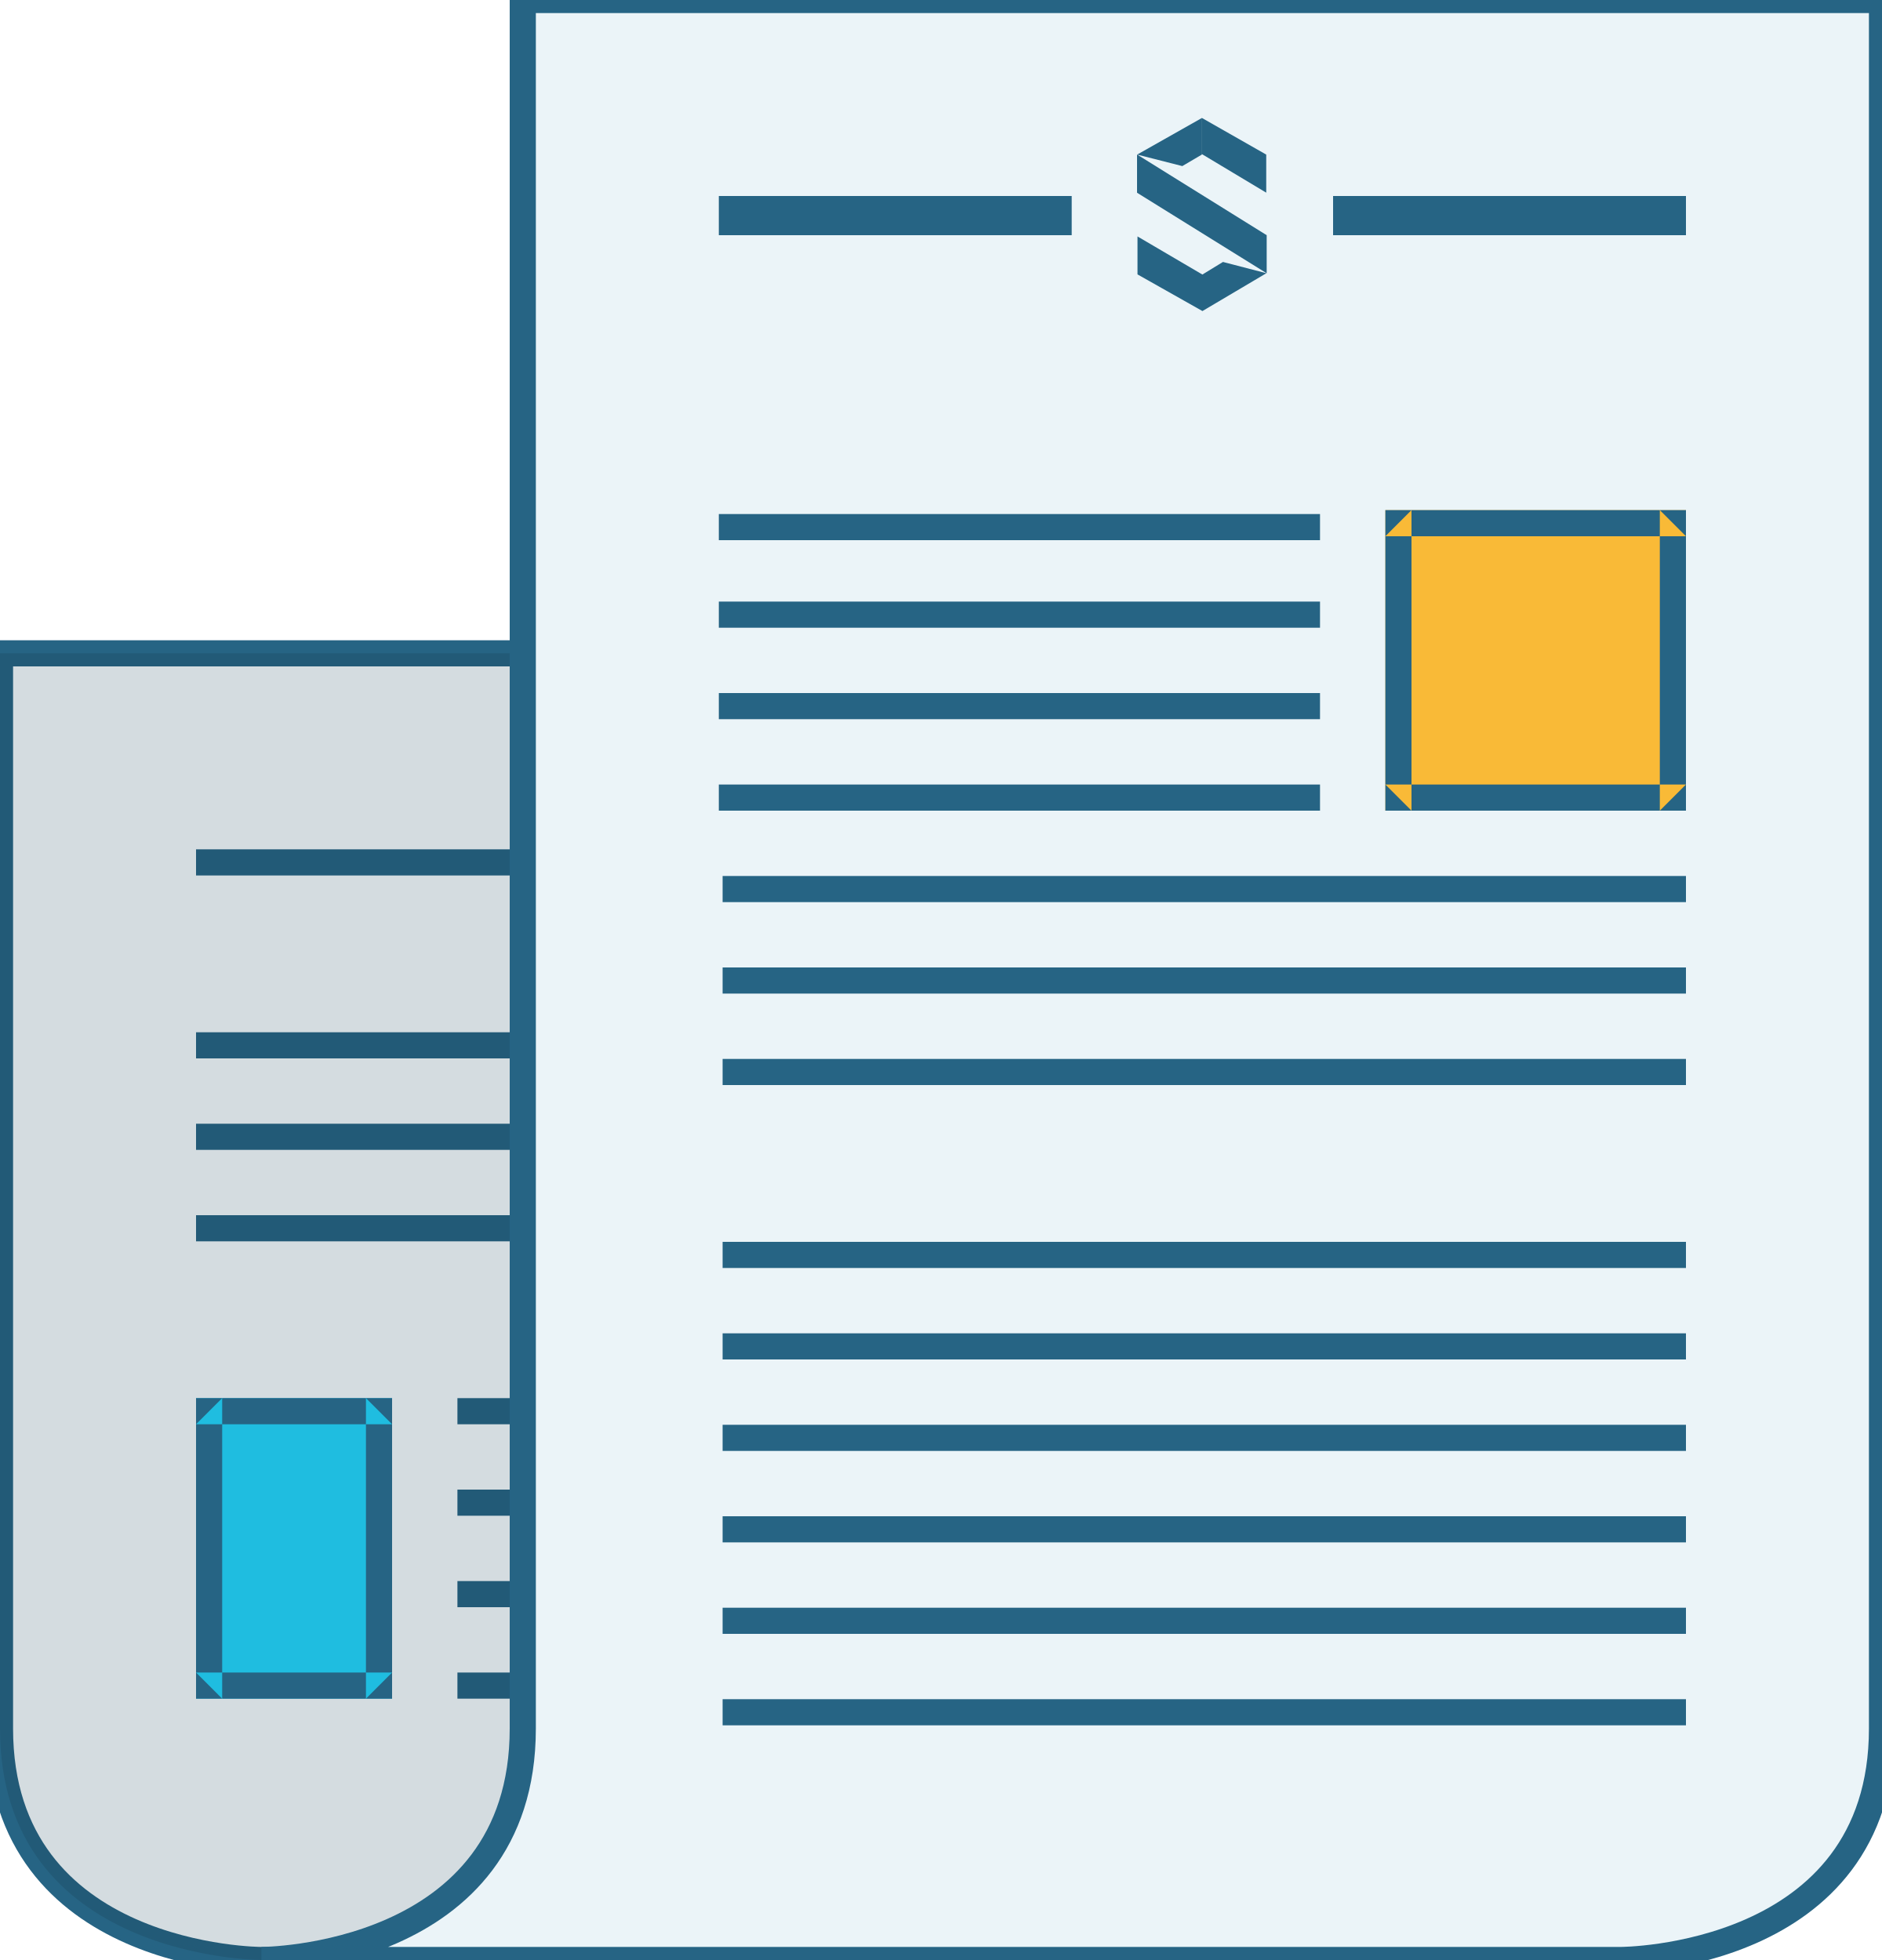
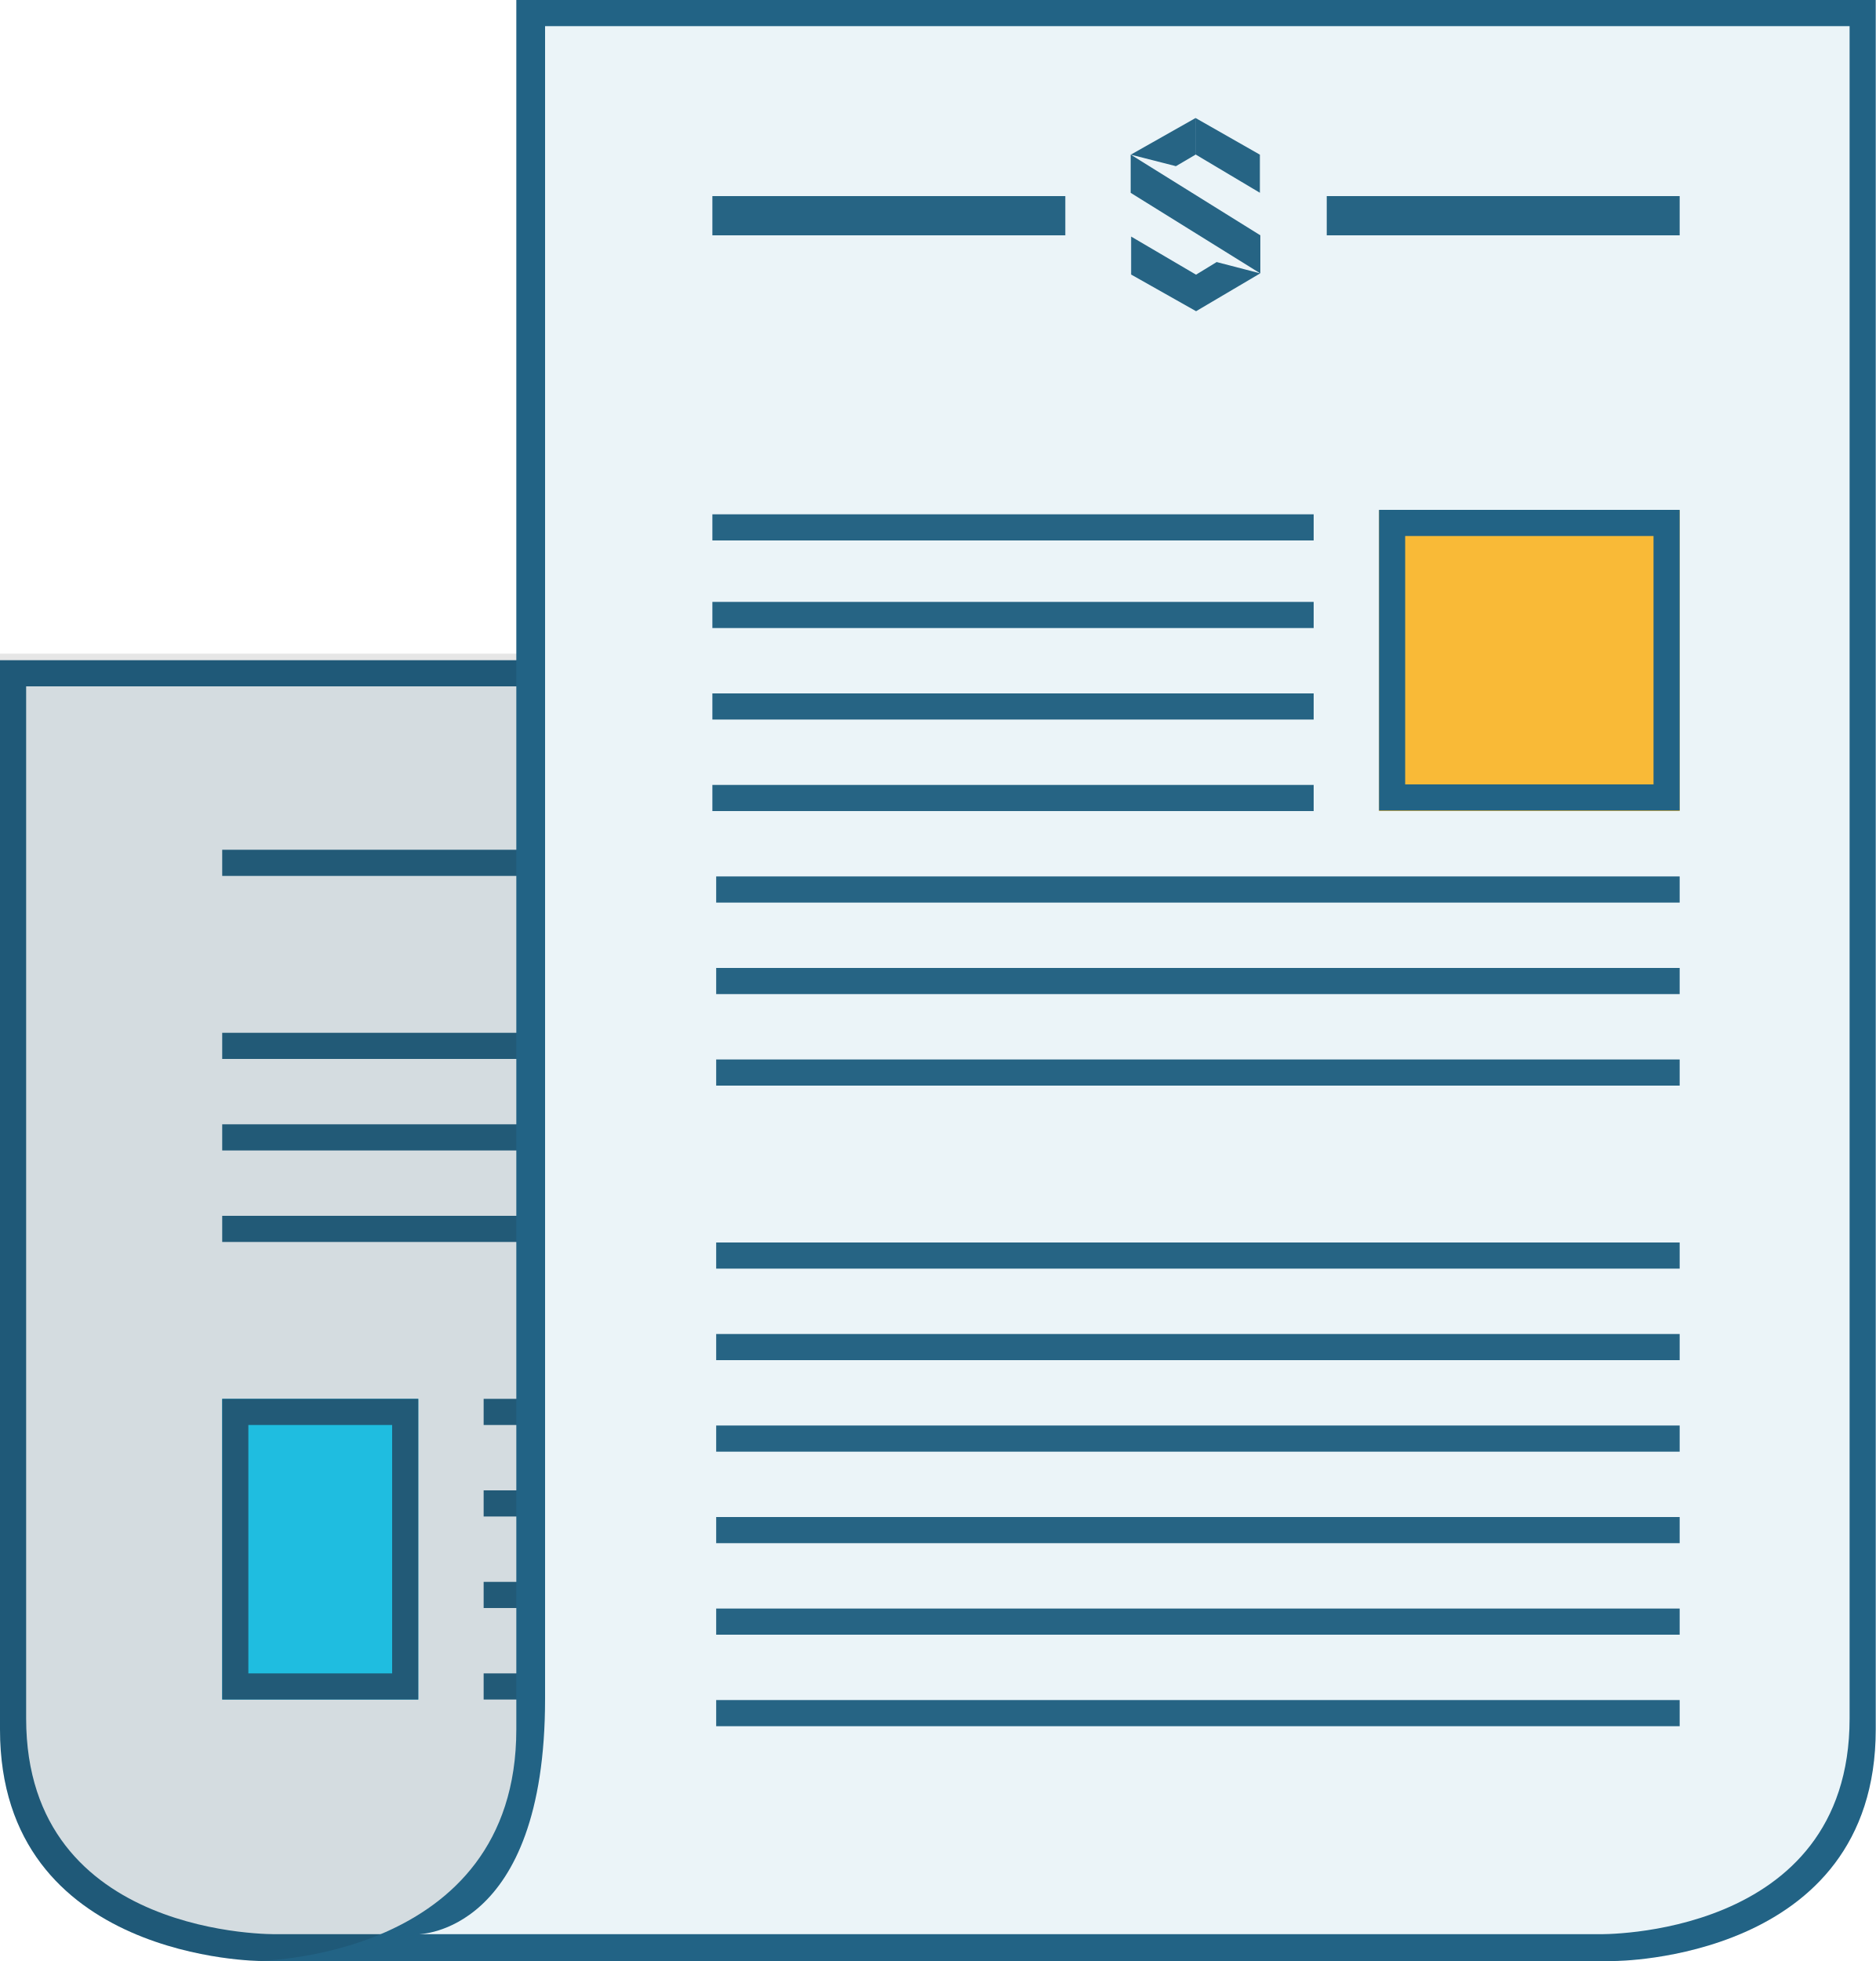
- <svg xmlns="http://www.w3.org/2000/svg" width="288" height="300" viewBox="0 0 288 300">
+ <svg xmlns="http://www.w3.org/2000/svg" width="287" height="300" viewBox="0 0 287 300">
  <g id="Page-1" fill="none" fill-rule="evenodd">
-     <g id="Landing-Page">
+     <g id="news">
      <g id="Group">
-         <path id="Rectangle-1130-Copy-9" fill="#EBF4F8" stroke="#266484" stroke-width="4" d="M208 264.57V100H0v164.57C0 300 40 300 40 300h208s-40 0-40-35.43z" />
-         <path id="Rectangle-1134-Copy-15" fill="#266484" d="M30 130h212v4H30z" />
-         <path id="Rectangle-1134-Copy-22" fill="#266484" d="M30 158h212v4H30z" />
-         <path id="Rectangle-1134-Copy-23" fill="#266484" d="M30 172h212v4H30z" />
-         <path id="Rectangle-1134-Copy-27" fill="#266484" d="M30 186h212v4H30z" />
-         <path id="Rectangle-1134-Copy-26" fill="#266484" d="M70 214h212v4H70z" />
-         <path id="Rectangle-1134-Copy-28" fill="#266484" d="M70 228h212v4H70z" />
-         <path id="Rectangle-1134-Copy-29" fill="#266484" d="M70 242h212v4H70z" />
-         <path id="Rectangle-1134-Copy-30" fill="#266484" d="M70 256h212v4H70z" />
-         <path id="Rectangle-2241-Copy-3" fill="#22D1F8" d="M30 214h30v46H30z" />
+         <path id="Rectangle-1130-Copy-12" fill="#226385" d="M208 264.57V101H0v163.57C0 300 40 300 40 300h208s-40 0-40-35.43z" />
+         <path id="Rectangle-1130-Copy-13" fill="#EBF4F8" d="M203.6 259.9V105H4v157.9c0 33.8 38.4 33 38.4 33H223s-19.4 0-19.4-36z" />
+         <path id="Rectangle-1134-Copy-15" fill="#266484" d="M34 130h161.4v4H34z" />
+         <path id="Rectangle-1134-Copy-22" fill="#266484" d="M34 158h161.4v4H34z" />
+         <path id="Rectangle-1134-Copy-23" fill="#266484" d="M34 172h161.4v4H34z" />
+         <path id="Rectangle-1134-Copy-27" fill="#266484" d="M34 186h161.4v4H34z" />
+         <path id="Rectangle-1134-Copy-26" fill="#266484" d="M74 214h121.04v4H74z" />
+         <path id="Rectangle-1134-Copy-28" fill="#266484" d="M74 228h121.04v4H74z" />
+         <path id="Rectangle-1134-Copy-29" fill="#266484" d="M74 242h121.04v4H74z" />
+         <path id="Rectangle-1134-Copy-30" fill="#266484" d="M74 256h121.04v4H74z" />
+         <path id="Rectangle-2241-Copy-3" fill="#22D1F8" d="M34 214h30v46H34z" />
+         <path id="Rectangle-149" fill="#266484" d="M36 260h-2v-46h30v46H36zm2-4v-38h22v38H38z" />
        <path id="Rectangle-1130-Copy-10" fill="#000" fill-opacity=".1" d="M208 264.57V100H0v164.57C0 300 40 300 40 300h208s-40 0-40-35.43z" />
-         <path id="Rectangle-1130-Copy-8" fill="#EBF4F8" stroke="#266484" stroke-width="4" d="M80 264.57V0h208v264.57C288 300 248 300 248 300H40s40 0 40-35.43z" />
-         <g id="Polygon-182-Copy-11-+-Polygon-185-Copy-11-Copy-Copy-Copy" fill="#266484">
-           <path id="Polygon-182-Copy-11" d="M179.16 26.46l4.76-2.8v-5.6l-9.9 5.6 6.9 1.76-1.76 1.04zM174 29.5v-5.84 5.83zm13.14 10.6L184 42.02l-9.93-5.83V42l9.92 5.6v.02l9.8-5.8-6.7-1.74zm-3.2-22.04l9.83 5.6v5.83l-9.84-5.9V18z" />
-           <path id="Polygon-185-Copy-11" d="M193.84 41.83L174 29.5v-5.85L193.84 36v5.83z" />
+       </g>
+       <g id="Group">
+         <path id="Rectangle-1130-Copy-12" fill="#226385" d="M79 264.57V0h208v264.57C287 300 247 300 247 300H39s40 0 40-35.43z" />
+         <path id="Rectangle-1130-Copy-13" fill="#EBF4F8" d="M83.4 259.9V4H283v258.9c0 33.8-38.4 33-38.4 33H64s19.4 0 19.4-36z" />
+         <g id="Polygon-182-Copy-11-+-Polygon-185-Copy-11-Copy-Copy-Copy-Copy" fill="#266484">
+           <path id="Polygon-182-Copy-11" d="M178.16 26.46l4.76-2.8v-5.6l-9.9 5.6 6.9 1.76-1.76 1.04zM173 29.5v-5.84 5.83zm13.14 10.6L183 42.02l-9.93-5.83V42l9.92 5.6v.02l9.83-5.8-6.7-1.74zm-3.2-22.04l9.83 5.6v5.83l-9.84-5.86v-5.6z" />
+           <path id="Polygon-185-Copy-11" d="M192.84 41.83L173 29.5v-5.85L192.84 36v5.83z" />
        </g>
-         <path id="Rectangle-1134-Copy-25" fill="#266484" d="M110 30h54v6h-54z" />
-         <path id="Rectangle-1134-Copy-31" fill="#266484" d="M204 30h54v6h-54z" />
-         <path id="Rectangle-1134-Copy-35" fill="#266484" d="M110 78.68h92v4h-92z" />
-         <path id="Rectangle-1134-Copy-32" fill="#266484" d="M110 92.08h92v4h-92z" />
-         <path id="Rectangle-1134-Copy-33" fill="#266484" d="M110 106.08h92v4h-92z" />
-         <path id="Rectangle-1134-Copy-34" fill="#266484" d="M110 120.08h92v4h-92z" />
-         <path id="Rectangle-1134-Copy-36" fill="#266484" d="M110.58 134.08H258v4H110.58z" />
-         <path id="Rectangle-1134-Copy-37" fill="#266484" d="M110.58 148.08H258v4H110.58z" />
-         <path id="Rectangle-1134-Copy-38" fill="#266484" d="M110.58 162.08H258v4H110.58z" />
-         <path id="Rectangle-1134-Copy-42" fill="#266484" d="M110.58 190.08H258v4H110.58z" />
-         <path id="Rectangle-1134-Copy-40" fill="#266484" d="M110.58 204.08H258v4H110.58z" />
-         <path id="Rectangle-1134-Copy-41" fill="#266484" d="M110.58 218.08H258v4H110.58z" />
-         <path id="Rectangle-1134-Copy-45" fill="#266484" d="M110.58 232.08H258v4H110.58z" />
-         <path id="Rectangle-1134-Copy-43" fill="#266484" d="M110.58 246.08H258v4H110.58z" />
-         <path id="Rectangle-1134-Copy-44" fill="#266484" d="M110.58 260.08H258v4H110.58z" />
-         <path id="Rectangle-2241-Copy-2" fill="#F9BA37" d="M212 78.08h46v46h-46z" />
-         <path id="Shape" fill="#266484" d="M212 82.08l4-4v46l-4-4h46l-4 4v-46l4 4h-46zm0-4h46v46h-46v-46zM30 218l4-4v46l-4-4h30l-4 4v-46l4 4H30zm0-4h30v46H30v-46z" />
+         <path id="Rectangle-1134-Copy-51" fill="#266484" d="M109 30h54v6h-54z" />
+         <path id="Rectangle-1134-Copy-52" fill="#266484" d="M203 30h54v6h-54z" />
+         <path id="Rectangle-1134-Copy-53" fill="#266484" d="M109 78.68h92v4h-92z" />
+         <path id="Rectangle-1134-Copy-54" fill="#266484" d="M109 92.08h92v4h-92z" />
+         <path id="Rectangle-1134-Copy-55" fill="#266484" d="M109 106.08h92v4h-92z" />
+         <path id="Rectangle-1134-Copy-56" fill="#266484" d="M109 120.08h92v4h-92z" />
+         <path id="Rectangle-1134-Copy-57" fill="#266484" d="M109.58 134.08H257v4H109.58z" />
+         <path id="Rectangle-1134-Copy-58" fill="#266484" d="M109.58 148.08H257v4H109.58z" />
+         <path id="Rectangle-1134-Copy-59" fill="#266484" d="M109.58 162.08H257v4H109.58z" />
+         <path id="Rectangle-1134-Copy-60" fill="#266484" d="M109.58 190.08H257v4H109.58z" />
+         <path id="Rectangle-1134-Copy-61" fill="#266484" d="M109.58 204.08H257v4H109.58z" />
+         <path id="Rectangle-1134-Copy-62" fill="#266484" d="M109.58 218.08H257v4H109.58z" />
+         <path id="Rectangle-1134-Copy-63" fill="#266484" d="M109.58 232.08H257v4H109.58z" />
+         <path id="Rectangle-1134-Copy-64" fill="#266484" d="M109.58 246.08H257v4H109.58z" />
+         <path id="Rectangle-1134-Copy-65" fill="#266484" d="M109.58 260.08H257v4H109.58z" />
+         <path id="Rectangle-2241-Copy-4" fill="#F9BA37" d="M211 78.08h46v46h-46z" />
+         <path id="Rectangle-149-Copy" fill="#226385" d="M213 124h-2V78h46v46h-44zm2-4V82h38v38h-38z" />
      </g>
    </g>
  </g>
</svg>
